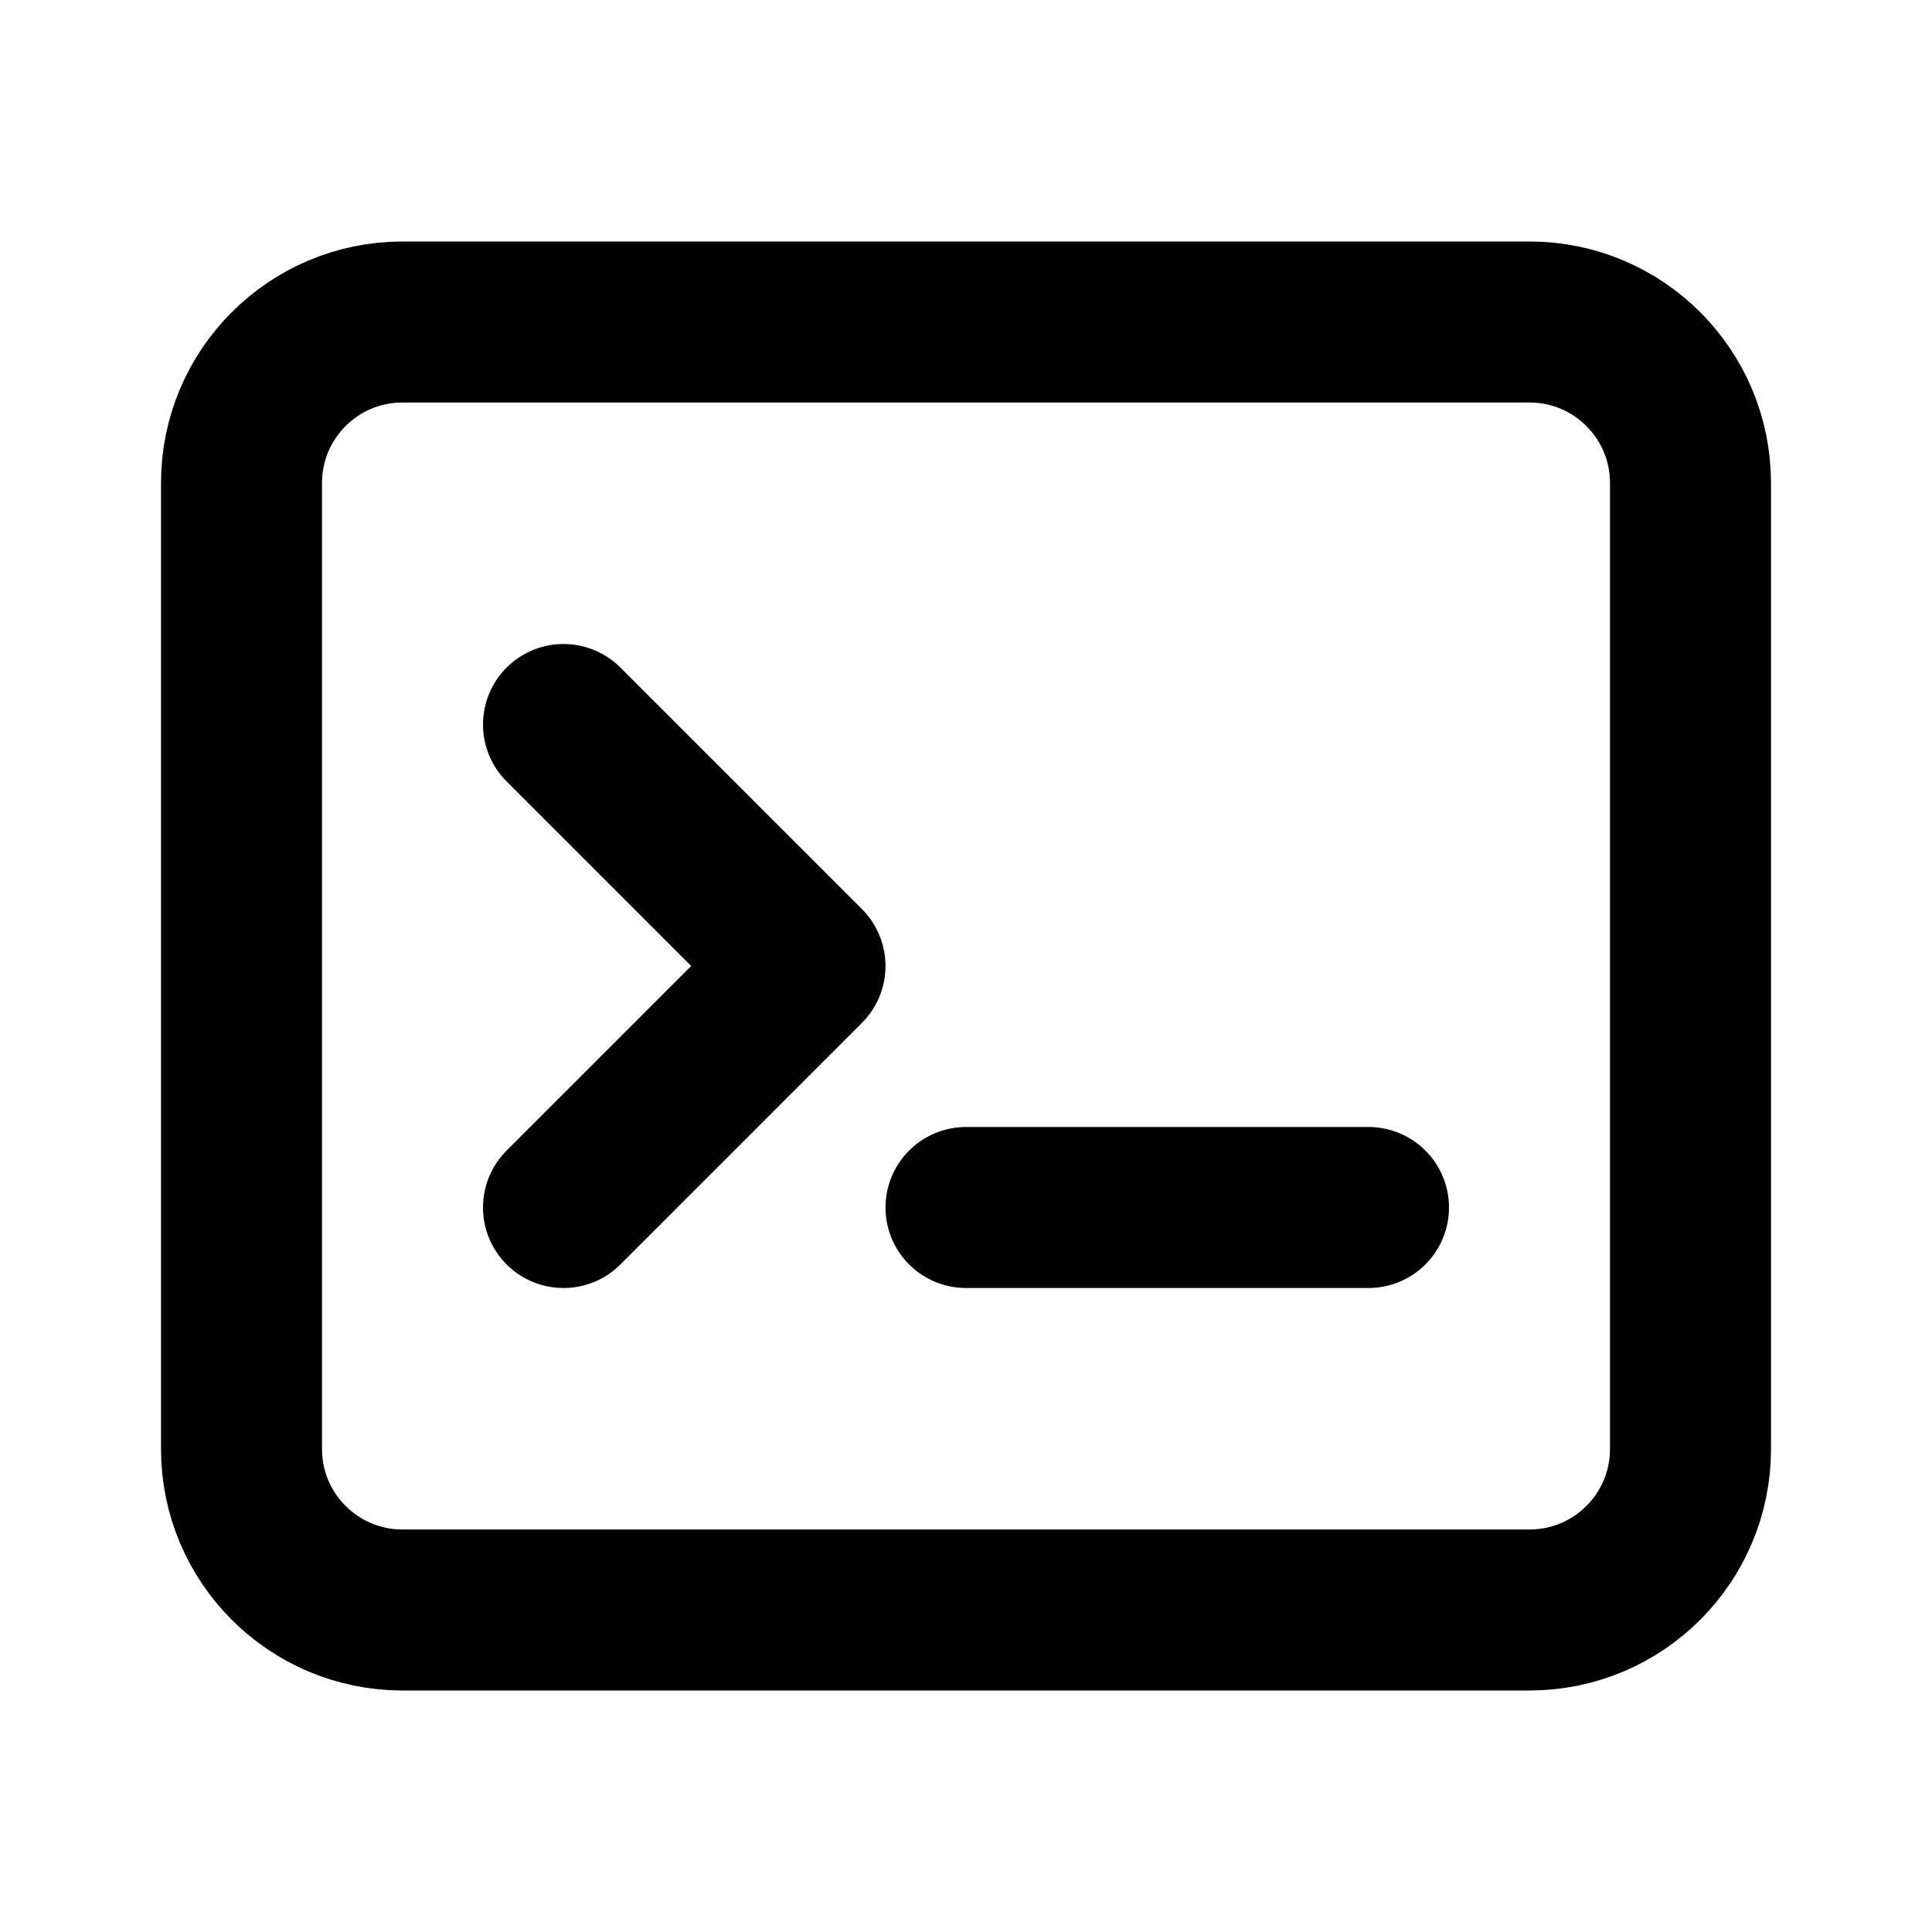
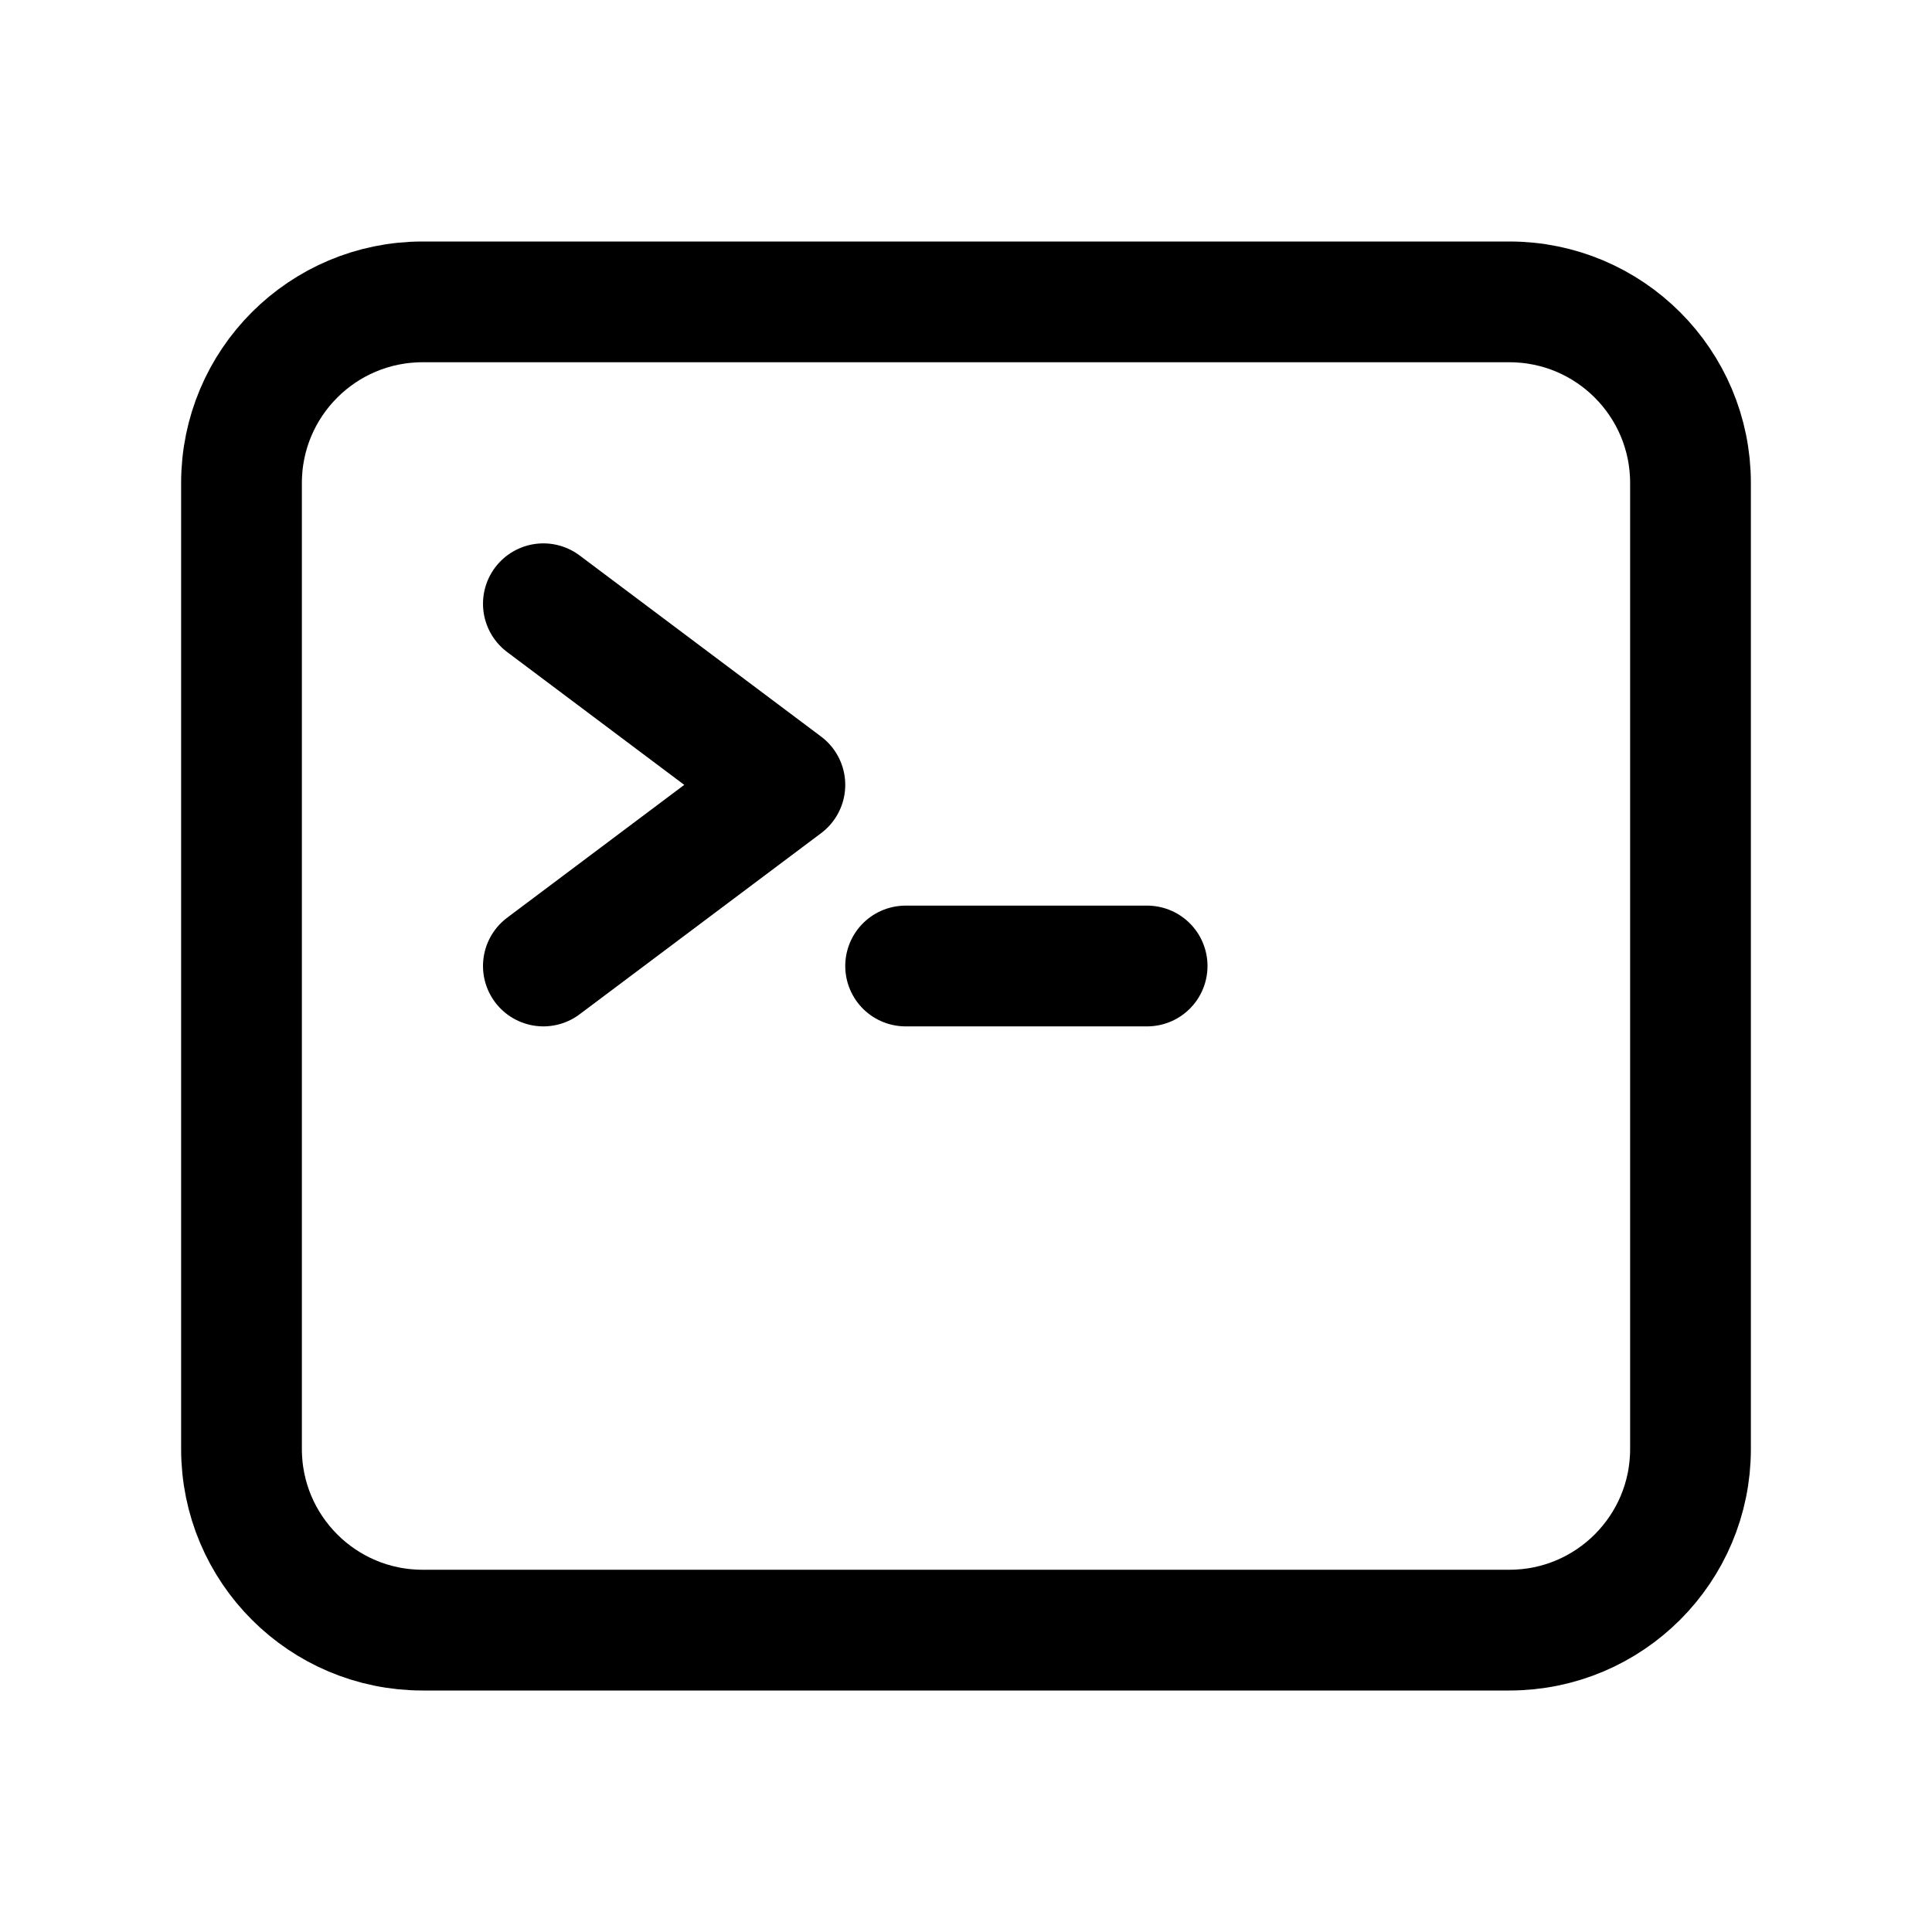
- <svg xmlns="http://www.w3.org/2000/svg" viewBox="0 0 24 24">
-   <rect x="3" y="4" width="18" height="16" rx="2" fill="none" stroke="currentColor" stroke-width="2" />
-   <path d="M7 9l3 3-3 3M12 15h5" fill="none" stroke="currentColor" stroke-width="2" stroke-linecap="round" stroke-linejoin="round" />
+ <svg xmlns="http://www.w3.org/2000/svg" fill="none" viewBox="0 0 24 24" stroke-width="1.5" stroke="currentColor" aria-hidden="true" data-slot="icon">
+   <path stroke-linecap="round" stroke-linejoin="round" d="m6.75 7.5 3 2.25-3 2.25m4.5 0h3m-9 8.25h13.5A2.25 2.25 0 0 0 21 18V6a2.25 2.25 0 0 0-2.25-2.25H5.25A2.25 2.25 0 0 0 3 6v12a2.25 2.25 0 0 0 2.25 2.25Z" />
</svg>
